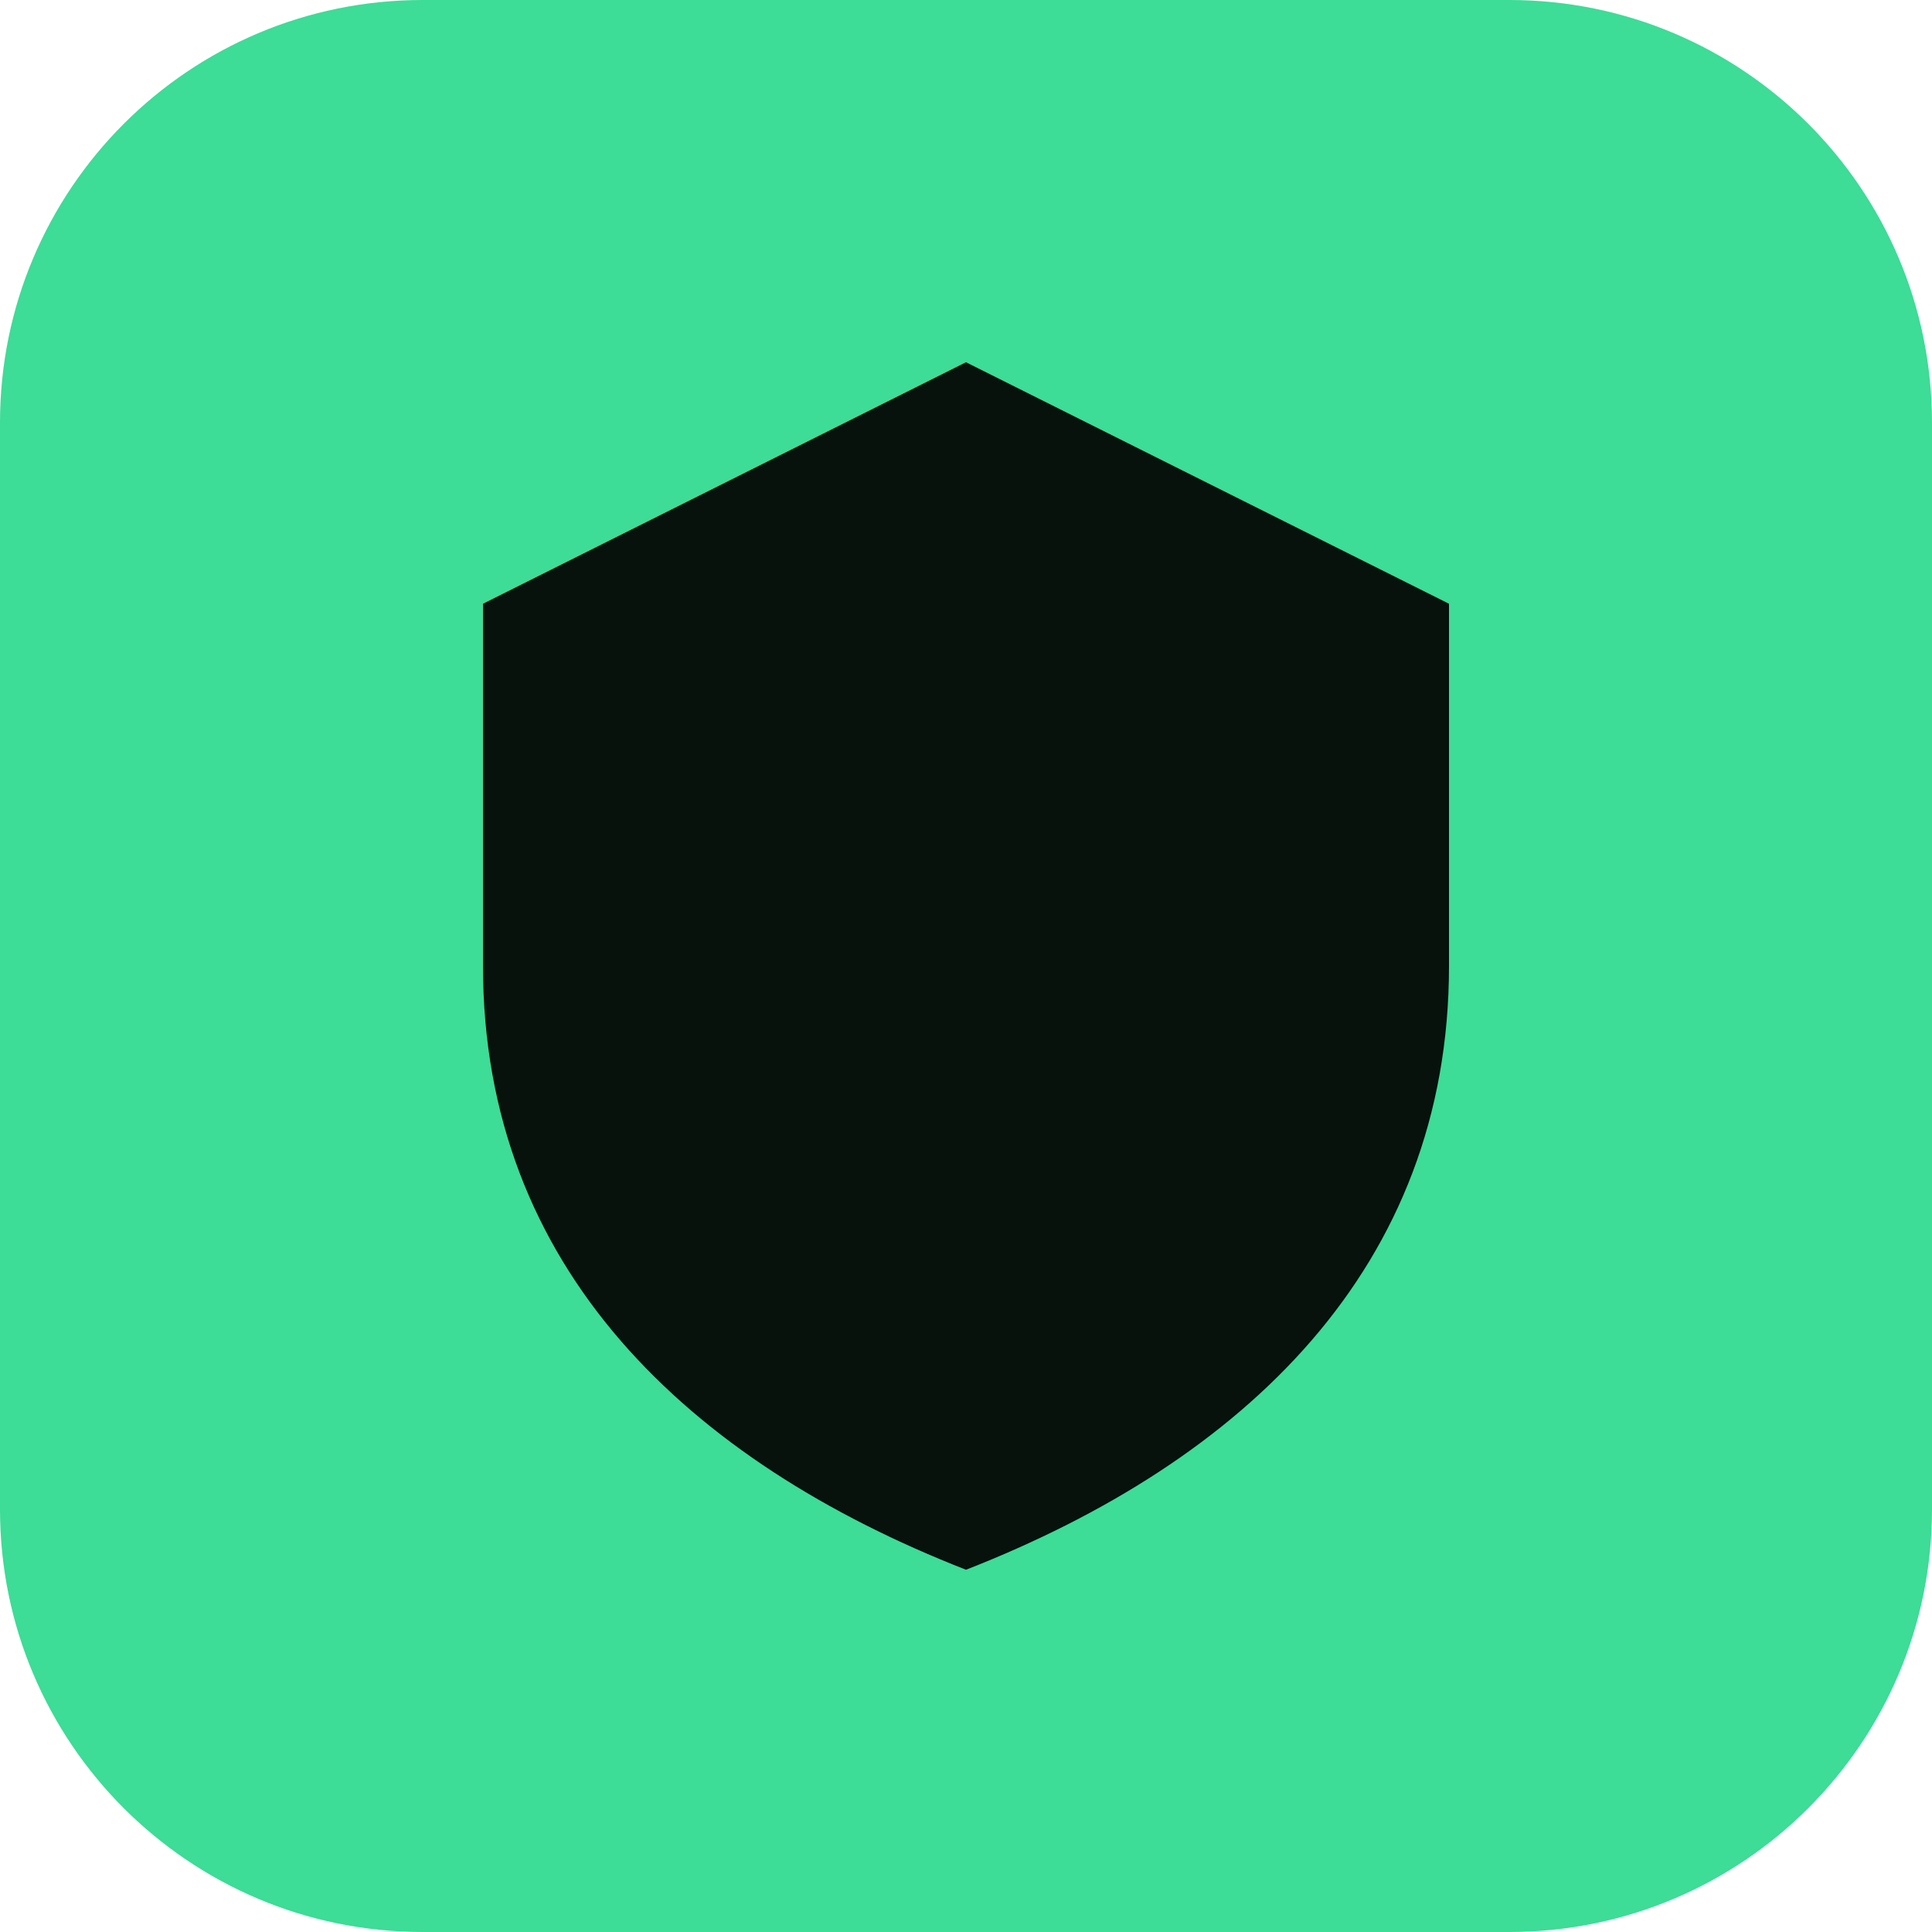
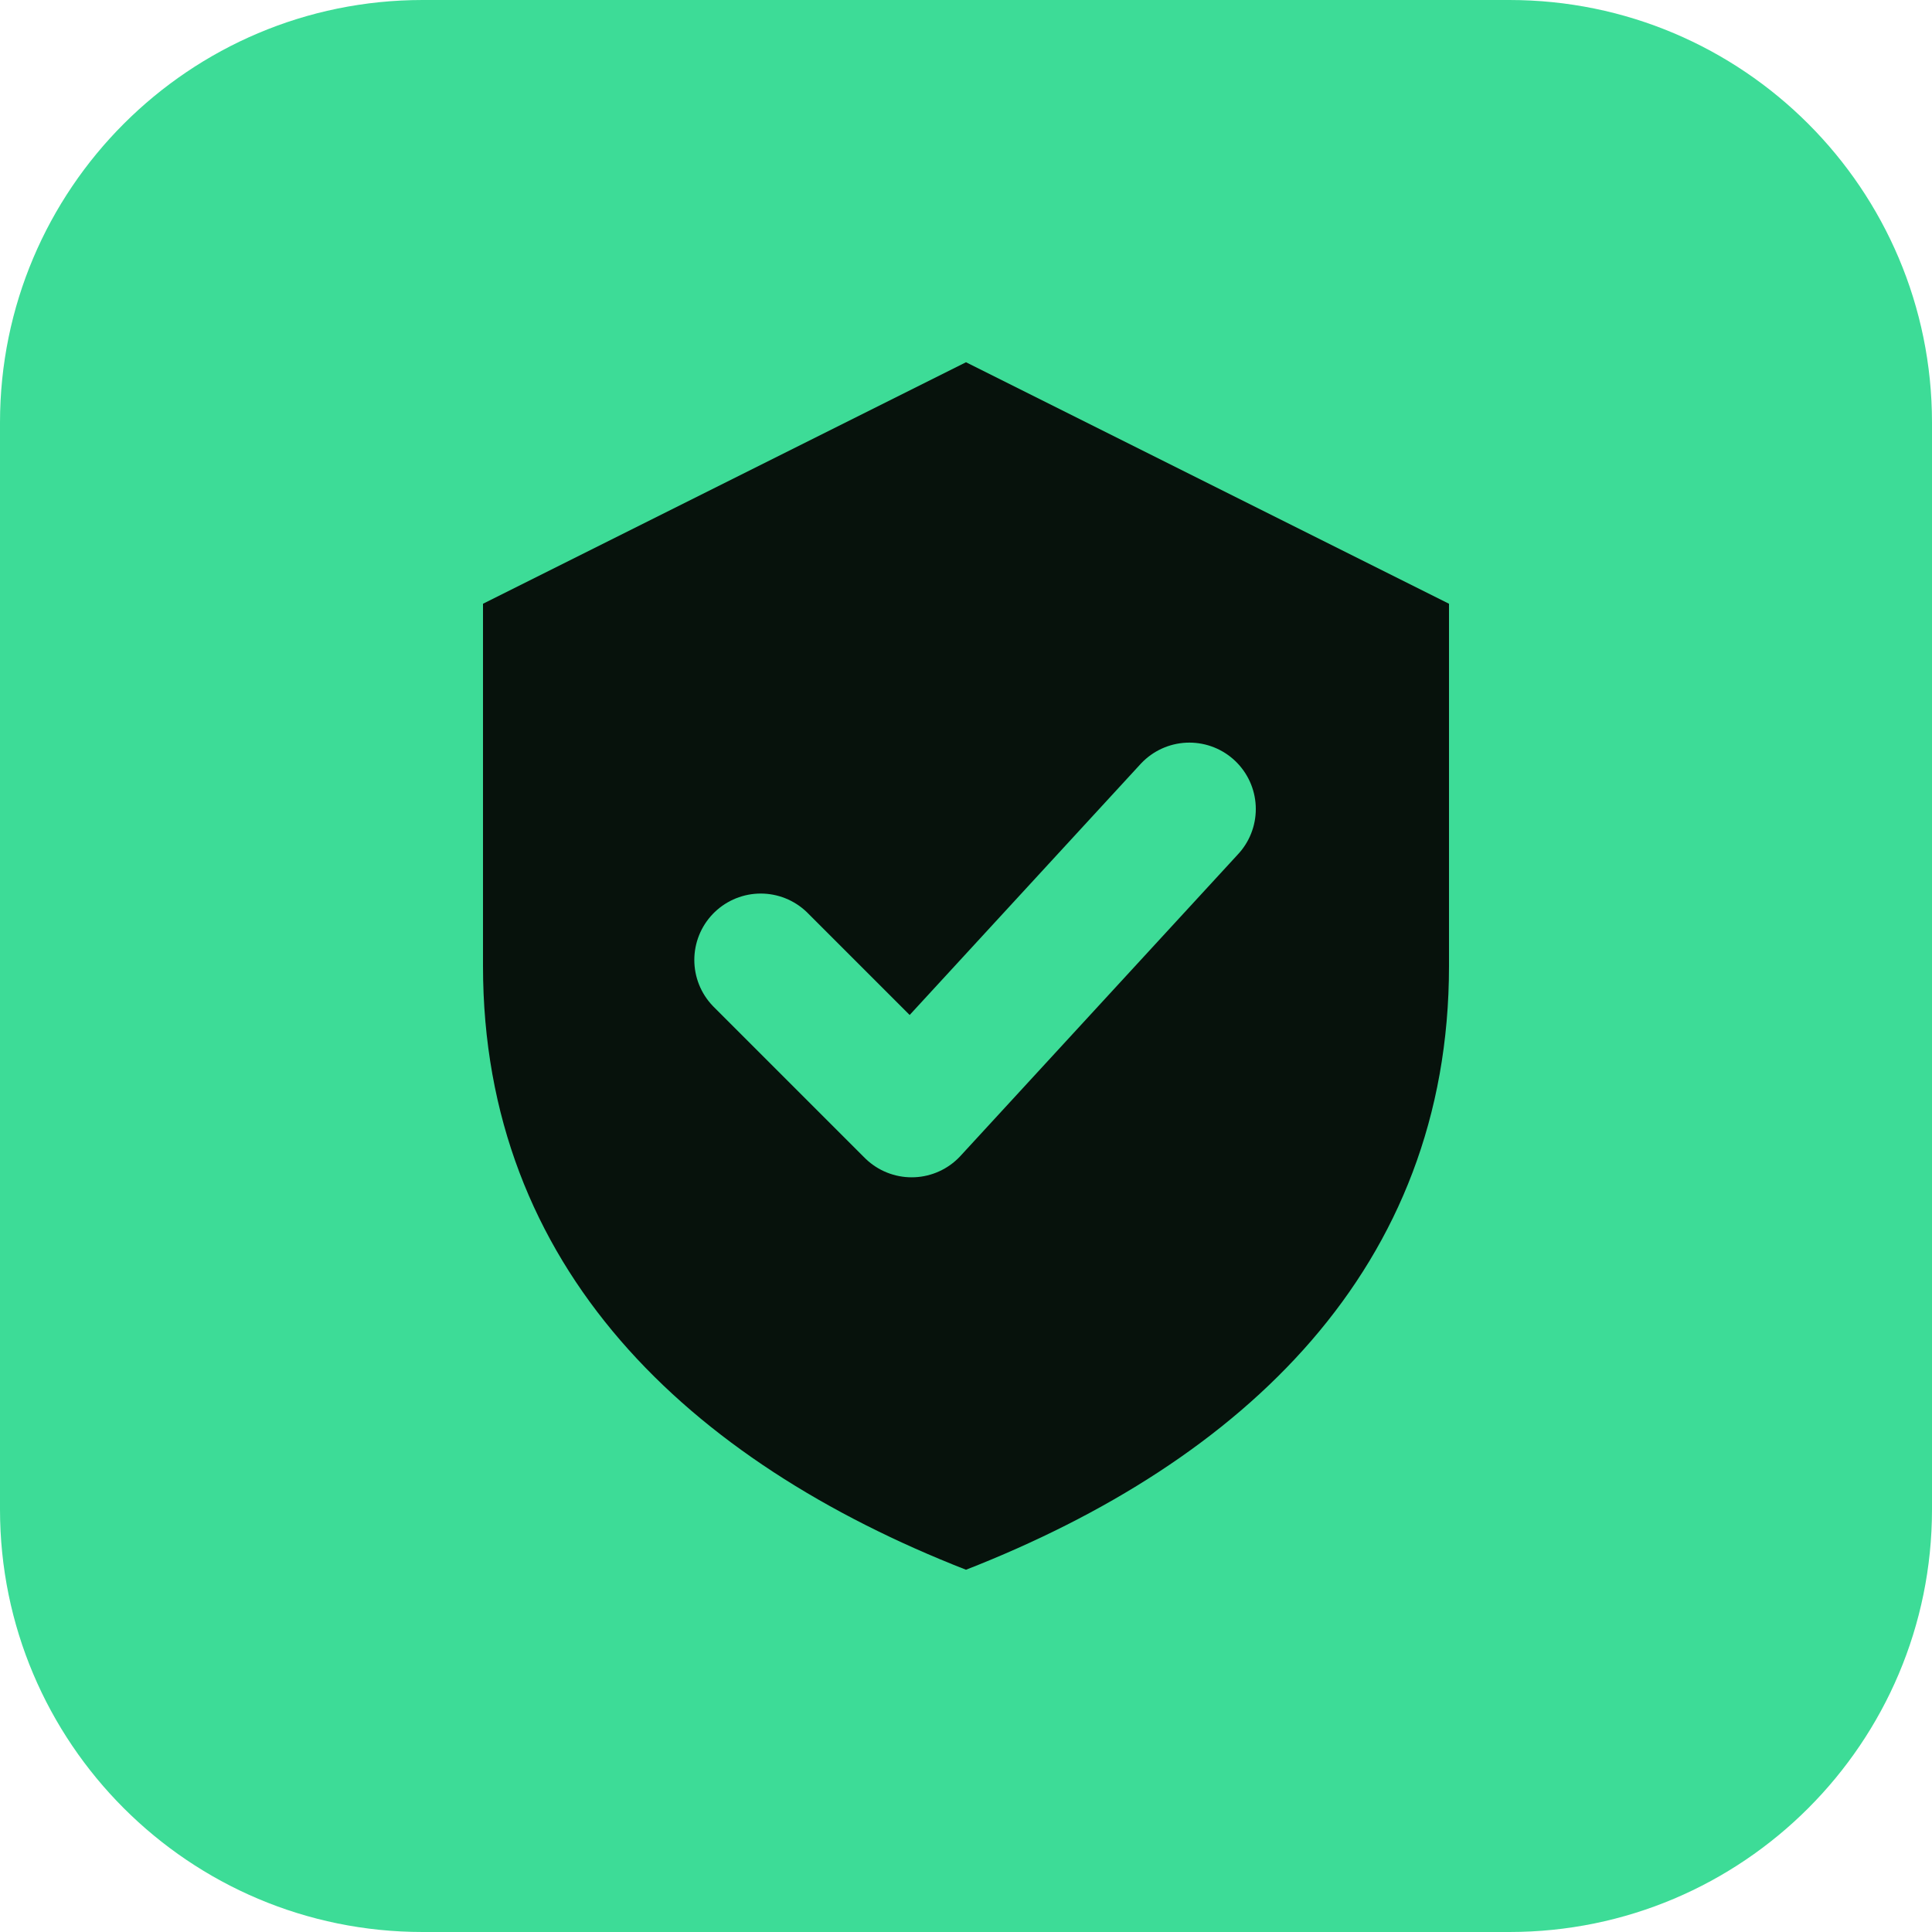
<svg xmlns="http://www.w3.org/2000/svg" viewBox="0 0 32 32">
  <rect width="32" height="32" rx="7" fill="#3ddc97" />
  <path d="M16 6l8 4v6c0 5-3.4 8.2-8 10-4.6-1.8-8-5-8-10v-6l8-4z" fill="#07120c" />
+   <path d="M12.6 15.9l2.5 2.5 4.6-5" fill="none" stroke="#3ddc97" stroke-width="2.2" stroke-linecap="round" stroke-linejoin="round" />
</svg>
